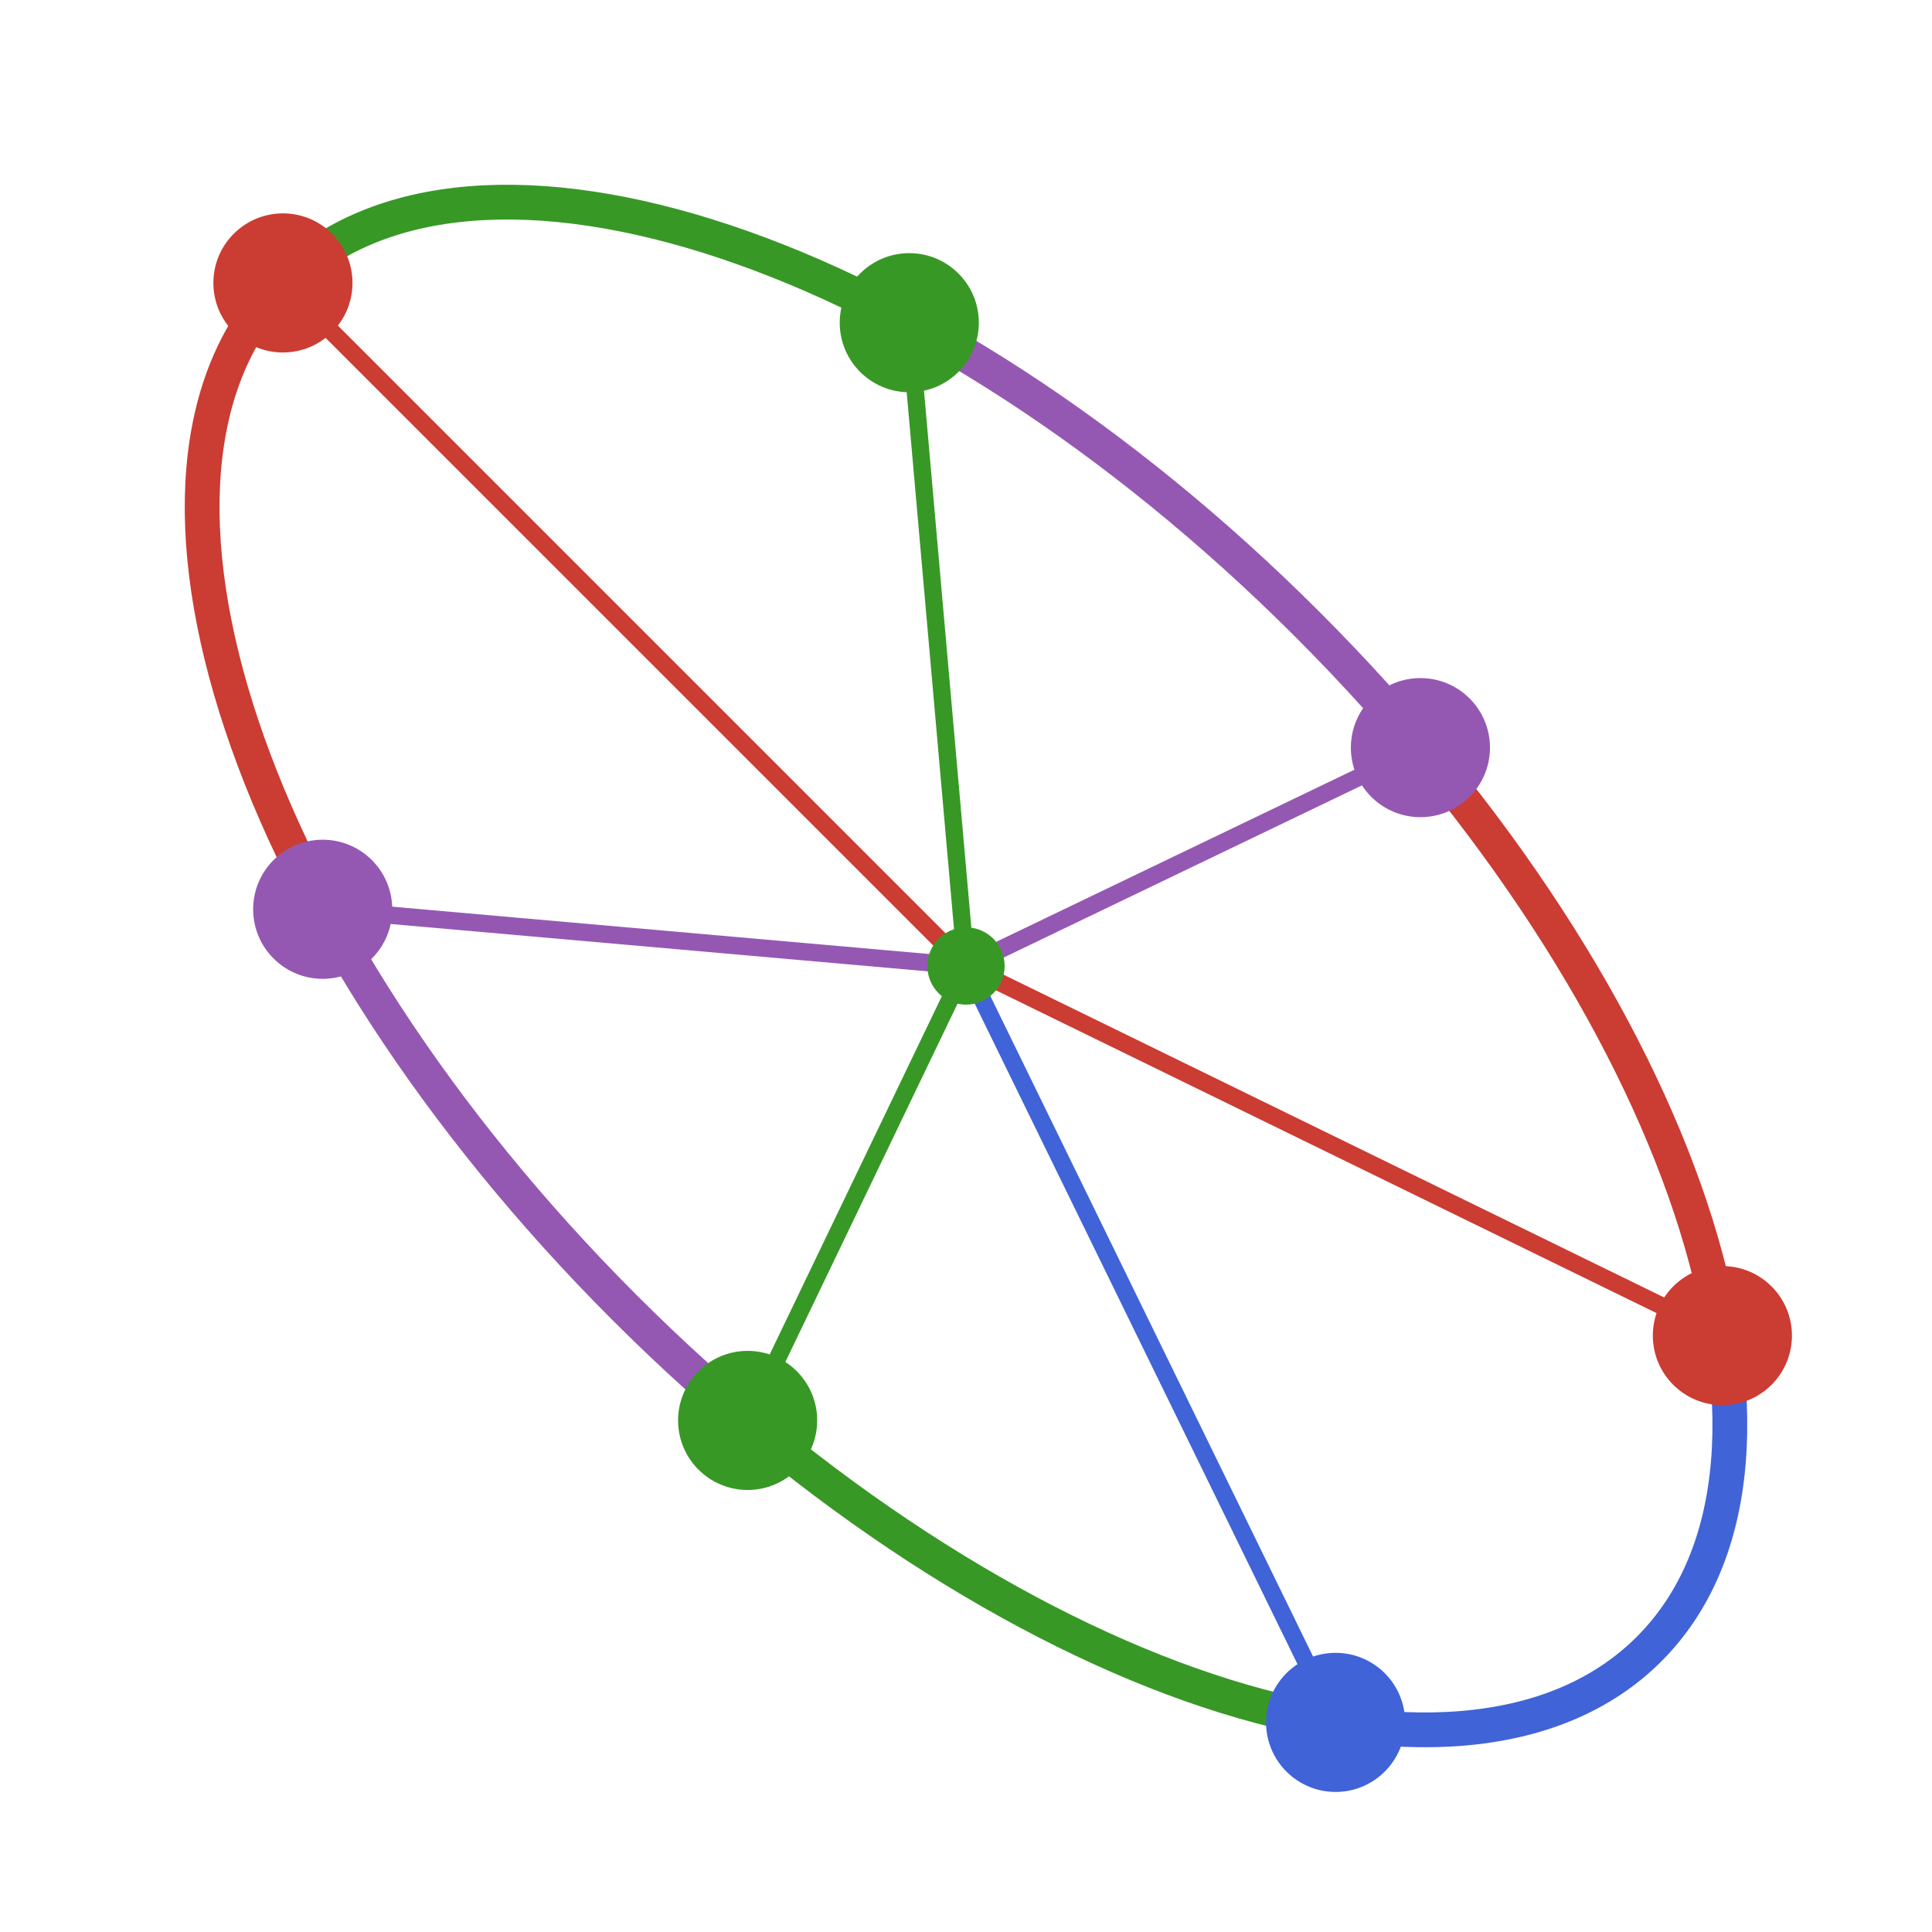
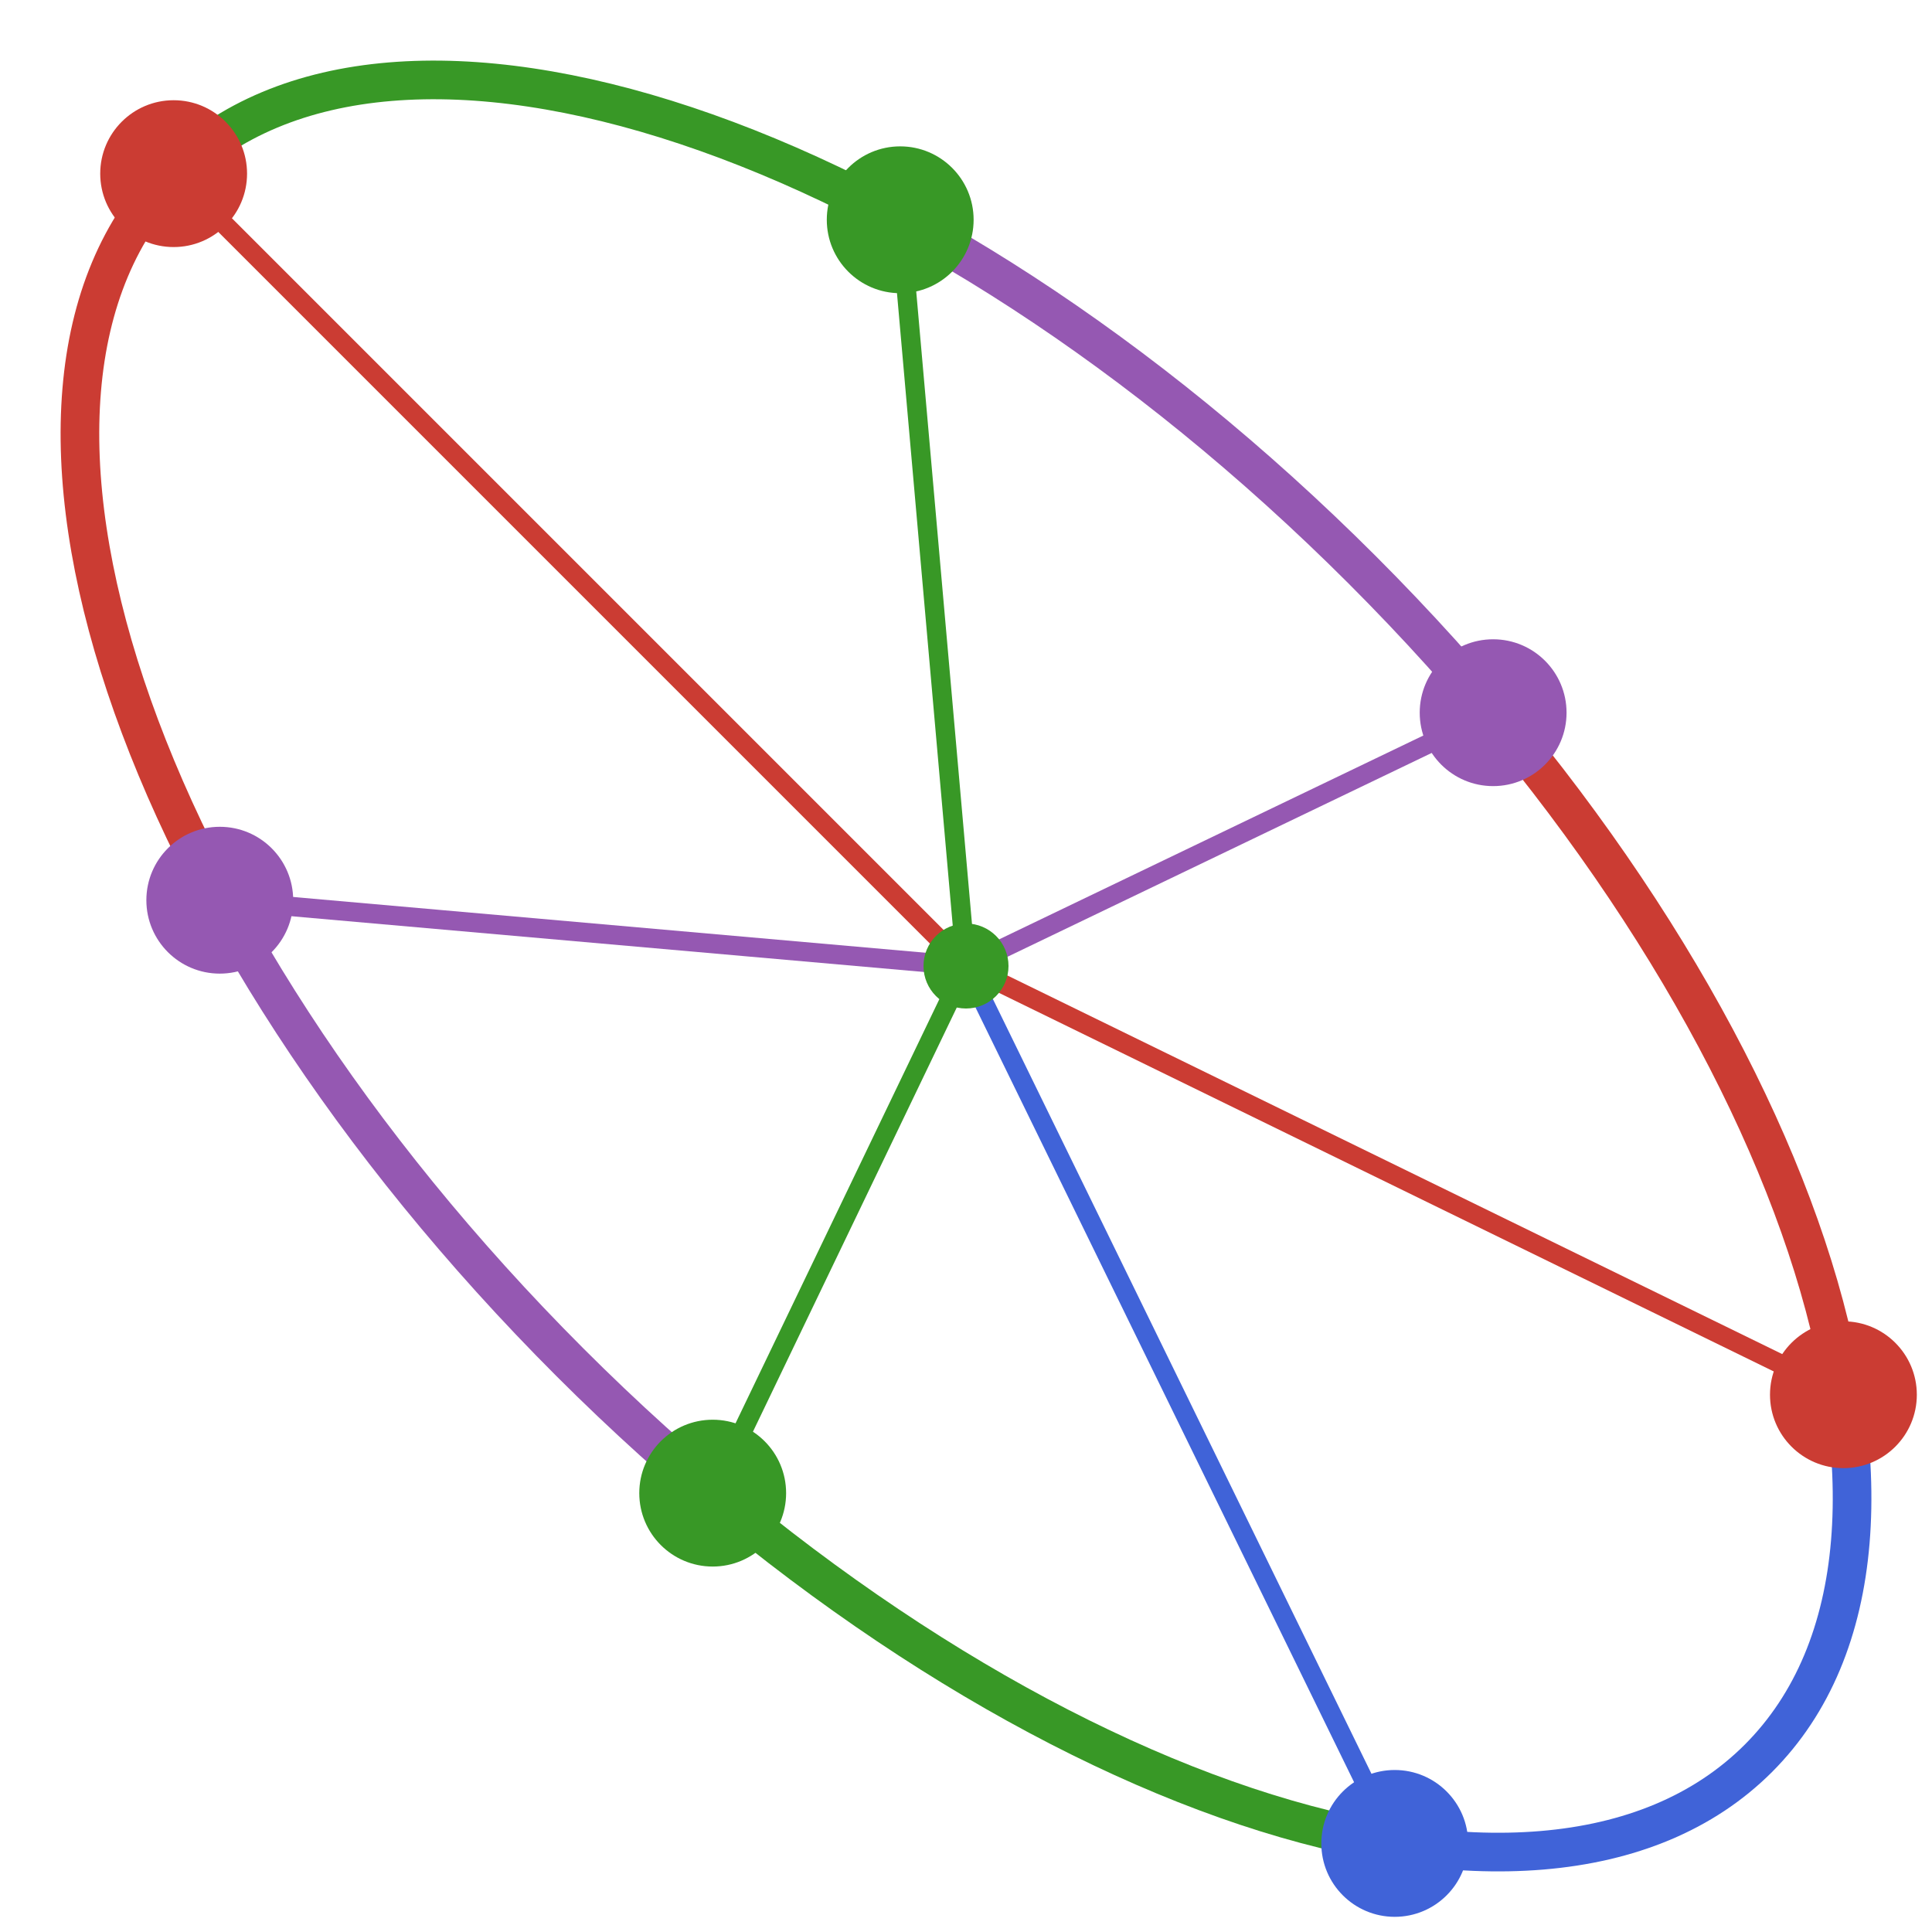
<svg xmlns="http://www.w3.org/2000/svg" width="500pt" height="500pt" viewBox="0 0 500 500" version="1.1">
  <defs>
    <clipPath id="clip1">
-       <path d="M 227 0 L 427 0 L 427 250 L 227 250 Z M 227 0 " />
+       <path d="M 224 0 L 455 0 L 455 250 L 224 250 Z M 224 0 " />
    </clipPath>
    <clipPath id="clip2">
-       <path d="M 227.98 0.273 L 401.688 67.539 L 426.406 165.23 L 250 250 " />
+       <path d="M 224.457 -39.684 L 425.957 38.344 L 454.633 151.668 L 250 250 " />
    </clipPath>
    <clipPath id="clip3">
-       <path d="M 250 130 L 500 130 L 500 394 L 250 394 Z M 250 130 " />
+       <path d="M 250 111 L 500 111 L 500 417 L 250 417 Z M 250 111 " />
    </clipPath>
    <clipPath id="clip4">
-       <path d="M 426.406 165.23 L 482.051 130.824 L 543.633 393.48 L 250 250 " />
+       <path d="M 454.633 151.668 L 519.176 111.754 L 590.613 416.438 L 250 250 " />
    </clipPath>
    <clipPath id="clip5">
      <path d="M 250 250 L 500 250 L 500 500 L 250 500 Z M 250 250 " />
    </clipPath>
    <clipPath id="clip6">
-       <path d="M 543.633 393.48 L 541.406 541.406 L 393.48 543.633 L 250 250 " />
+       <path d="M 590.613 416.438 L 588.031 588.031 L 416.438 590.613 L 250 250 " />
    </clipPath>
    <clipPath id="clip7">
-       <path d="M 130 250 L 394 250 L 394 500 L 130 500 Z M 130 250 " />
+       <path d="M 111 250 L 417 250 L 417 500 L 111 500 Z M 111 250 " />
    </clipPath>
    <clipPath id="clip8">
-       <path d="M 393.48 543.633 L 130.824 482.051 L 165.23 426.406 L 250 250 " />
+       <path d="M 416.438 590.613 L 111.754 519.176 L 151.668 454.633 L 250 250 " />
    </clipPath>
    <clipPath id="clip9">
-       <path d="M 0 227 L 250 227 L 250 427 L 0 427 Z M 0 227 " />
+       <path d="M 0 224 L 250 224 L 250 455 L 0 455 Z M 0 224 " />
    </clipPath>
    <clipPath id="clip10">
-       <path d="M 165.23 426.406 L 67.539 401.688 L 0.273 227.98 L 250 250 " />
+       <path d="M 151.668 454.633 L 38.344 425.957 L -39.684 224.457 L 250 250 " />
    </clipPath>
    <clipPath id="clip11">
-       <path d="M 0 0 L 250 0 L 250 271 L 0 271 Z M 0 0 " />
+       <path d="M 0 0 L 250 0 L 250 275 L 0 275 Z M 0 0 " />
    </clipPath>
    <clipPath id="clip12">
-       <path d="M 0.273 227.98 L -79.777 270.938 L -15.164 -15.164 L 250 250 " />
+       <path d="M -39.684 224.457 L -132.539 274.289 L -57.59 -57.59 L 250 250 " />
    </clipPath>
    <clipPath id="clip13">
-       <path d="M 0 0 L 271 0 L 271 250 L 0 250 Z M 0 0 " />
+       <path d="M 0 0 L 275 0 L 275 250 L 0 250 Z M 0 0 " />
    </clipPath>
    <clipPath id="clip14">
-       <path d="M -15.164 -15.164 L 270.938 -79.777 L 227.98 0.273 L 250 250 " />
+       <path d="M -57.59 -57.59 L 274.289 -132.539 L 224.457 -39.684 L 250 250 " />
    </clipPath>
  </defs>
  <g id="surface13">
    <g clip-path="url(#clip1)" clip-rule="nonzero">
      <g clip-path="url(#clip2)" clip-rule="nonzero">
-         <path style="fill:none;stroke-width:9;stroke-linecap:butt;stroke-linejoin:miter;stroke:rgb(58.4%,34.5%,69.8%);stroke-opacity:1;stroke-miterlimit:10;" d="M 73.223 73.223 C 122.039 24.406 240.758 63.98 338.387 161.613 C 436.02 259.242 475.594 377.961 426.777 426.777 C 377.961 475.594 259.242 436.02 161.613 338.387 C 63.98 240.758 24.406 122.039 73.223 73.223 " />
+         <path style="fill:none;stroke-width:10;stroke-linecap:butt;stroke-linejoin:miter;stroke:rgb(58.4%,34.5%,69.8%);stroke-opacity:1;stroke-miterlimit:10;" d="M 44.938 44.938 C 101.566 -11.688 239.277 34.219 352.531 147.469 C 465.781 260.723 511.688 398.434 455.062 455.062 C 398.434 511.688 260.723 465.781 147.469 352.531 C 34.219 239.277 -11.688 101.566 44.938 44.938 " />
      </g>
    </g>
-     <path style="fill:none;stroke-width:4.5;stroke-linecap:butt;stroke-linejoin:miter;stroke:rgb(22%,59.6%,14.9%);stroke-opacity:1;stroke-miterlimit:10;" d="M 235.32 83.516 L 250 250 " />
+     <path style="fill:none;stroke-width:5;stroke-linecap:butt;stroke-linejoin:miter;stroke:rgb(22%,59.6%,14.9%);stroke-opacity:1;stroke-miterlimit:10;" d="M 232.973 56.879 L 250 250 " />
    <g clip-path="url(#clip3)" clip-rule="nonzero">
      <g clip-path="url(#clip4)" clip-rule="nonzero">
-         <path style="fill:none;stroke-width:9;stroke-linecap:butt;stroke-linejoin:miter;stroke:rgb(79.6%,23.5%,20%);stroke-opacity:1;stroke-miterlimit:10;" d="M 73.223 73.223 C 122.039 24.406 240.758 63.98 338.387 161.613 C 436.02 259.242 475.594 377.961 426.777 426.777 C 377.961 475.594 259.242 436.02 161.613 338.387 C 63.98 240.758 24.406 122.039 73.223 73.223 " />
+         <path style="fill:none;stroke-width:10;stroke-linecap:butt;stroke-linejoin:miter;stroke:rgb(79.6%,23.5%,20%);stroke-opacity:1;stroke-miterlimit:10;" d="M 44.938 44.938 C 101.566 -11.688 239.277 34.219 352.531 147.469 C 465.781 260.723 511.688 398.434 455.062 455.062 C 398.434 511.688 260.723 465.781 147.469 352.531 C 34.219 239.277 -11.688 101.566 44.938 44.938 " />
      </g>
    </g>
-     <path style="fill:none;stroke-width:4.5;stroke-linecap:butt;stroke-linejoin:miter;stroke:rgb(58.4%,34.5%,69.8%);stroke-opacity:1;stroke-miterlimit:10;" d="M 367.605 193.484 L 250 250 " />
+     <path style="fill:none;stroke-width:5;stroke-linecap:butt;stroke-linejoin:miter;stroke:rgb(58.4%,34.5%,69.8%);stroke-opacity:1;stroke-miterlimit:10;" d="M 386.422 184.445 L 250 250 " />
    <g clip-path="url(#clip5)" clip-rule="nonzero">
      <g clip-path="url(#clip6)" clip-rule="nonzero">
-         <path style="fill:none;stroke-width:9;stroke-linecap:butt;stroke-linejoin:miter;stroke:rgb(25.1%,38.8%,84.7%);stroke-opacity:1;stroke-miterlimit:10;" d="M 73.223 73.223 C 122.039 24.406 240.758 63.98 338.387 161.613 C 436.02 259.242 475.594 377.961 426.777 426.777 C 377.961 475.594 259.242 436.02 161.613 338.387 C 63.98 240.758 24.406 122.039 73.223 73.223 " />
+         <path style="fill:none;stroke-width:10;stroke-linecap:butt;stroke-linejoin:miter;stroke:rgb(25.1%,38.8%,84.7%);stroke-opacity:1;stroke-miterlimit:10;" d="M 44.938 44.938 C 101.566 -11.688 239.277 34.219 352.531 147.469 C 465.781 260.723 511.688 398.434 455.062 455.062 C 398.434 511.688 260.723 465.781 147.469 352.531 C 34.219 239.277 -11.688 101.566 44.938 44.938 " />
      </g>
    </g>
-     <path style="fill:none;stroke-width:4.5;stroke-linecap:butt;stroke-linejoin:miter;stroke:rgb(79.6%,23.5%,20%);stroke-opacity:1;stroke-miterlimit:10;" d="M 445.754 345.652 L 250 250 " />
+     <path style="fill:none;stroke-width:5;stroke-linecap:butt;stroke-linejoin:miter;stroke:rgb(79.6%,23.5%,20%);stroke-opacity:1;stroke-miterlimit:10;" d="M 477.074 360.957 L 250 250 " />
    <g clip-path="url(#clip7)" clip-rule="nonzero">
      <g clip-path="url(#clip8)" clip-rule="nonzero">
-         <path style="fill:none;stroke-width:9;stroke-linecap:butt;stroke-linejoin:miter;stroke:rgb(22%,59.6%,14.9%);stroke-opacity:1;stroke-miterlimit:10;" d="M 73.223 73.223 C 122.039 24.406 240.758 63.98 338.387 161.613 C 436.02 259.242 475.594 377.961 426.777 426.777 C 377.961 475.594 259.242 436.02 161.613 338.387 C 63.98 240.758 24.406 122.039 73.223 73.223 " />
+         <path style="fill:none;stroke-width:10;stroke-linecap:butt;stroke-linejoin:miter;stroke:rgb(22%,59.6%,14.9%);stroke-opacity:1;stroke-miterlimit:10;" d="M 44.938 44.938 C 101.566 -11.688 239.277 34.219 352.531 147.469 C 465.781 260.723 511.688 398.434 455.062 455.062 C 398.434 511.688 260.723 465.781 147.469 352.531 C 34.219 239.277 -11.688 101.566 44.938 44.938 " />
      </g>
    </g>
-     <path style="fill:none;stroke-width:4.5;stroke-linecap:butt;stroke-linejoin:miter;stroke:rgb(25.1%,38.8%,84.7%);stroke-opacity:1;stroke-miterlimit:10;" d="M 345.652 445.754 L 250 250 " />
+     <path style="fill:none;stroke-width:5;stroke-linecap:butt;stroke-linejoin:miter;stroke:rgb(25.1%,38.8%,84.7%);stroke-opacity:1;stroke-miterlimit:10;" d="M 360.957 477.074 L 250 250 " />
    <g clip-path="url(#clip9)" clip-rule="nonzero">
      <g clip-path="url(#clip10)" clip-rule="nonzero">
-         <path style="fill:none;stroke-width:9;stroke-linecap:butt;stroke-linejoin:miter;stroke:rgb(58.4%,34.5%,69.8%);stroke-opacity:1;stroke-miterlimit:10;" d="M 73.223 73.223 C 122.039 24.406 240.758 63.98 338.387 161.613 C 436.02 259.242 475.594 377.961 426.777 426.777 C 377.961 475.594 259.242 436.02 161.613 338.387 C 63.98 240.758 24.406 122.039 73.223 73.223 " />
+         <path style="fill:none;stroke-width:10;stroke-linecap:butt;stroke-linejoin:miter;stroke:rgb(58.4%,34.5%,69.8%);stroke-opacity:1;stroke-miterlimit:10;" d="M 44.938 44.938 C 101.566 -11.688 239.277 34.219 352.531 147.469 C 465.781 260.723 511.688 398.434 455.062 455.062 C 398.434 511.688 260.723 465.781 147.469 352.531 C 34.219 239.277 -11.688 101.566 44.938 44.938 " />
      </g>
    </g>
-     <path style="fill:none;stroke-width:4.5;stroke-linecap:butt;stroke-linejoin:miter;stroke:rgb(22%,59.6%,14.9%);stroke-opacity:1;stroke-miterlimit:10;" d="M 193.484 367.605 L 250 250 " />
+     <path style="fill:none;stroke-width:5;stroke-linecap:butt;stroke-linejoin:miter;stroke:rgb(22%,59.6%,14.9%);stroke-opacity:1;stroke-miterlimit:10;" d="M 184.445 386.422 L 250 250 " />
    <g clip-path="url(#clip11)" clip-rule="nonzero">
      <g clip-path="url(#clip12)" clip-rule="nonzero">
-         <path style="fill:none;stroke-width:9;stroke-linecap:butt;stroke-linejoin:miter;stroke:rgb(79.6%,23.5%,20%);stroke-opacity:1;stroke-miterlimit:10;" d="M 73.223 73.223 C 122.039 24.406 240.758 63.98 338.387 161.613 C 436.02 259.242 475.594 377.961 426.777 426.777 C 377.961 475.594 259.242 436.02 161.613 338.387 C 63.98 240.758 24.406 122.039 73.223 73.223 " />
+         <path style="fill:none;stroke-width:10;stroke-linecap:butt;stroke-linejoin:miter;stroke:rgb(79.6%,23.5%,20%);stroke-opacity:1;stroke-miterlimit:10;" d="M 44.938 44.938 C 101.566 -11.688 239.277 34.219 352.531 147.469 C 465.781 260.723 511.688 398.434 455.062 455.062 C 398.434 511.688 260.723 465.781 147.469 352.531 C 34.219 239.277 -11.688 101.566 44.938 44.938 " />
      </g>
    </g>
-     <path style="fill:none;stroke-width:4.5;stroke-linecap:butt;stroke-linejoin:miter;stroke:rgb(58.4%,34.5%,69.8%);stroke-opacity:1;stroke-miterlimit:10;" d="M 83.516 235.32 L 250 250 " />
+     <path style="fill:none;stroke-width:5;stroke-linecap:butt;stroke-linejoin:miter;stroke:rgb(58.4%,34.5%,69.8%);stroke-opacity:1;stroke-miterlimit:10;" d="M 56.879 232.973 L 250 250 " />
    <g clip-path="url(#clip13)" clip-rule="nonzero">
      <g clip-path="url(#clip14)" clip-rule="nonzero">
-         <path style="fill:none;stroke-width:9;stroke-linecap:butt;stroke-linejoin:miter;stroke:rgb(22%,59.6%,14.9%);stroke-opacity:1;stroke-miterlimit:10;" d="M 73.223 73.223 C 122.039 24.406 240.758 63.98 338.387 161.613 C 436.02 259.242 475.594 377.961 426.777 426.777 C 377.961 475.594 259.242 436.02 161.613 338.387 C 63.98 240.758 24.406 122.039 73.223 73.223 " />
+         <path style="fill:none;stroke-width:10;stroke-linecap:butt;stroke-linejoin:miter;stroke:rgb(22%,59.6%,14.9%);stroke-opacity:1;stroke-miterlimit:10;" d="M 44.938 44.938 C 101.566 -11.688 239.277 34.219 352.531 147.469 C 465.781 260.723 511.688 398.434 455.062 455.062 C 398.434 511.688 260.723 465.781 147.469 352.531 C 34.219 239.277 -11.688 101.566 44.938 44.938 " />
      </g>
    </g>
-     <path style="fill:none;stroke-width:4.5;stroke-linecap:butt;stroke-linejoin:miter;stroke:rgb(79.6%,23.5%,20%);stroke-opacity:1;stroke-miterlimit:10;" d="M 73.223 73.223 L 250 250 " />
-     <path style=" stroke:none;fill-rule:nonzero;fill:rgb(22%,59.6%,14.9%);fill-opacity:1;" d="M 260 250 C 260 255.523 255.523 260 250 260 C 244.477 260 240 255.523 240 250 C 240 244.477 244.477 240 250 240 C 255.523 240 260 244.477 260 250 " />
-     <path style=" stroke:none;fill-rule:nonzero;fill:rgb(22%,59.6%,14.9%);fill-opacity:1;" d="M 253.32 83.516 C 253.32 93.457 245.262 101.516 235.32 101.516 C 225.379 101.516 217.32 93.457 217.32 83.516 C 217.32 73.574 225.379 65.516 235.32 65.516 C 245.262 65.516 253.32 73.574 253.32 83.516 " />
-     <path style=" stroke:none;fill-rule:nonzero;fill:rgb(58.4%,34.5%,69.8%);fill-opacity:1;" d="M 385.605 193.484 C 385.605 203.426 377.547 211.484 367.605 211.484 C 357.664 211.484 349.605 203.426 349.605 193.484 C 349.605 183.547 357.664 175.484 367.605 175.484 C 377.547 175.484 385.605 183.547 385.605 193.484 " />
-     <path style=" stroke:none;fill-rule:nonzero;fill:rgb(79.6%,23.5%,20%);fill-opacity:1;" d="M 463.754 345.652 C 463.754 355.594 455.695 363.652 445.754 363.652 C 435.812 363.652 427.754 355.594 427.754 345.652 C 427.754 335.711 435.812 327.652 445.754 327.652 C 455.695 327.652 463.754 335.711 463.754 345.652 " />
-     <path style=" stroke:none;fill-rule:nonzero;fill:rgb(25.1%,38.8%,84.7%);fill-opacity:1;" d="M 363.652 445.754 C 363.652 455.695 355.594 463.754 345.652 463.754 C 335.711 463.754 327.652 455.695 327.652 445.754 C 327.652 435.812 335.711 427.754 345.652 427.754 C 355.594 427.754 363.652 435.812 363.652 445.754 " />
-     <path style=" stroke:none;fill-rule:nonzero;fill:rgb(22%,59.6%,14.9%);fill-opacity:1;" d="M 211.484 367.605 C 211.484 377.547 203.426 385.605 193.484 385.605 C 183.547 385.605 175.484 377.547 175.484 367.605 C 175.484 357.664 183.547 349.605 193.484 349.605 C 203.426 349.605 211.484 357.664 211.484 367.605 " />
-     <path style=" stroke:none;fill-rule:nonzero;fill:rgb(58.4%,34.5%,69.8%);fill-opacity:1;" d="M 101.516 235.32 C 101.516 245.262 93.457 253.32 83.516 253.32 C 73.574 253.32 65.516 245.262 65.516 235.32 C 65.516 225.379 73.574 217.32 83.516 217.32 C 93.457 217.32 101.516 225.379 101.516 235.32 " />
-     <path style=" stroke:none;fill-rule:nonzero;fill:rgb(79.6%,23.5%,20%);fill-opacity:1;" d="M 91.223 73.223 C 91.223 83.164 83.164 91.223 73.223 91.223 C 63.281 91.223 55.223 83.164 55.223 73.223 C 55.223 63.281 63.281 55.223 73.223 55.223 C 83.164 55.223 91.223 63.281 91.223 73.223 " />
+     <path style="fill:none;stroke-width:5;stroke-linecap:butt;stroke-linejoin:miter;stroke:rgb(79.6%,23.5%,20%);stroke-opacity:1;stroke-miterlimit:10;" d="M 44.938 44.938 L 250 250 " />
+     <path style=" stroke:none;fill-rule:nonzero;fill:rgb(22%,59.6%,14.9%);fill-opacity:1;" d="M 261 250 C 261 256.074 256.074 261 250 261 C 243.926 261 239 256.074 239 250 C 239 243.926 243.926 239 250 239 C 256.074 239 261 243.926 261 250 " />
+     <path style=" stroke:none;fill-rule:nonzero;fill:rgb(22%,59.6%,14.9%);fill-opacity:1;" d="M 251.973 56.879 C 251.973 67.371 243.465 75.879 232.973 75.879 C 222.48 75.879 213.973 67.371 213.973 56.879 C 213.973 46.383 222.48 37.879 232.973 37.879 C 243.465 37.879 251.973 46.383 251.973 56.879 " />
+     <path style=" stroke:none;fill-rule:nonzero;fill:rgb(58.4%,34.5%,69.8%);fill-opacity:1;" d="M 405.422 184.445 C 405.422 194.938 396.914 203.445 386.422 203.445 C 375.926 203.445 367.422 194.938 367.422 184.445 C 367.422 173.949 375.926 165.445 386.422 165.445 C 396.914 165.445 405.422 173.949 405.422 184.445 " />
+     <path style=" stroke:none;fill-rule:nonzero;fill:rgb(79.6%,23.5%,20%);fill-opacity:1;" d="M 496.074 360.957 C 496.074 371.449 487.57 379.957 477.074 379.957 C 466.582 379.957 458.074 371.449 458.074 360.957 C 458.074 350.465 466.582 341.957 477.074 341.957 C 487.57 341.957 496.074 350.465 496.074 360.957 " />
+     <path style=" stroke:none;fill-rule:nonzero;fill:rgb(25.1%,38.8%,84.7%);fill-opacity:1;" d="M 379.957 477.074 C 379.957 487.57 371.449 496.074 360.957 496.074 C 350.465 496.074 341.957 487.57 341.957 477.074 C 341.957 466.582 350.465 458.074 360.957 458.074 C 371.449 458.074 379.957 466.582 379.957 477.074 " />
+     <path style=" stroke:none;fill-rule:nonzero;fill:rgb(22%,59.6%,14.9%);fill-opacity:1;" d="M 203.445 386.422 C 203.445 396.914 194.938 405.422 184.445 405.422 C 173.949 405.422 165.445 396.914 165.445 386.422 C 165.445 375.926 173.949 367.422 184.445 367.422 C 194.938 367.422 203.445 375.926 203.445 386.422 " />
+     <path style=" stroke:none;fill-rule:nonzero;fill:rgb(58.4%,34.5%,69.8%);fill-opacity:1;" d="M 75.879 232.973 C 75.879 243.465 67.371 251.973 56.879 251.973 C 46.383 251.973 37.879 243.465 37.879 232.973 C 37.879 222.48 46.383 213.973 56.879 213.973 C 67.371 213.973 75.879 222.48 75.879 232.973 " />
+     <path style=" stroke:none;fill-rule:nonzero;fill:rgb(79.6%,23.5%,20%);fill-opacity:1;" d="M 63.938 44.938 C 63.938 55.434 55.434 63.938 44.938 63.938 C 34.445 63.938 25.938 55.434 25.938 44.938 C 25.938 34.445 34.445 25.938 44.938 25.938 C 55.434 25.938 63.938 34.445 63.938 44.938 " />
  </g>
</svg>
